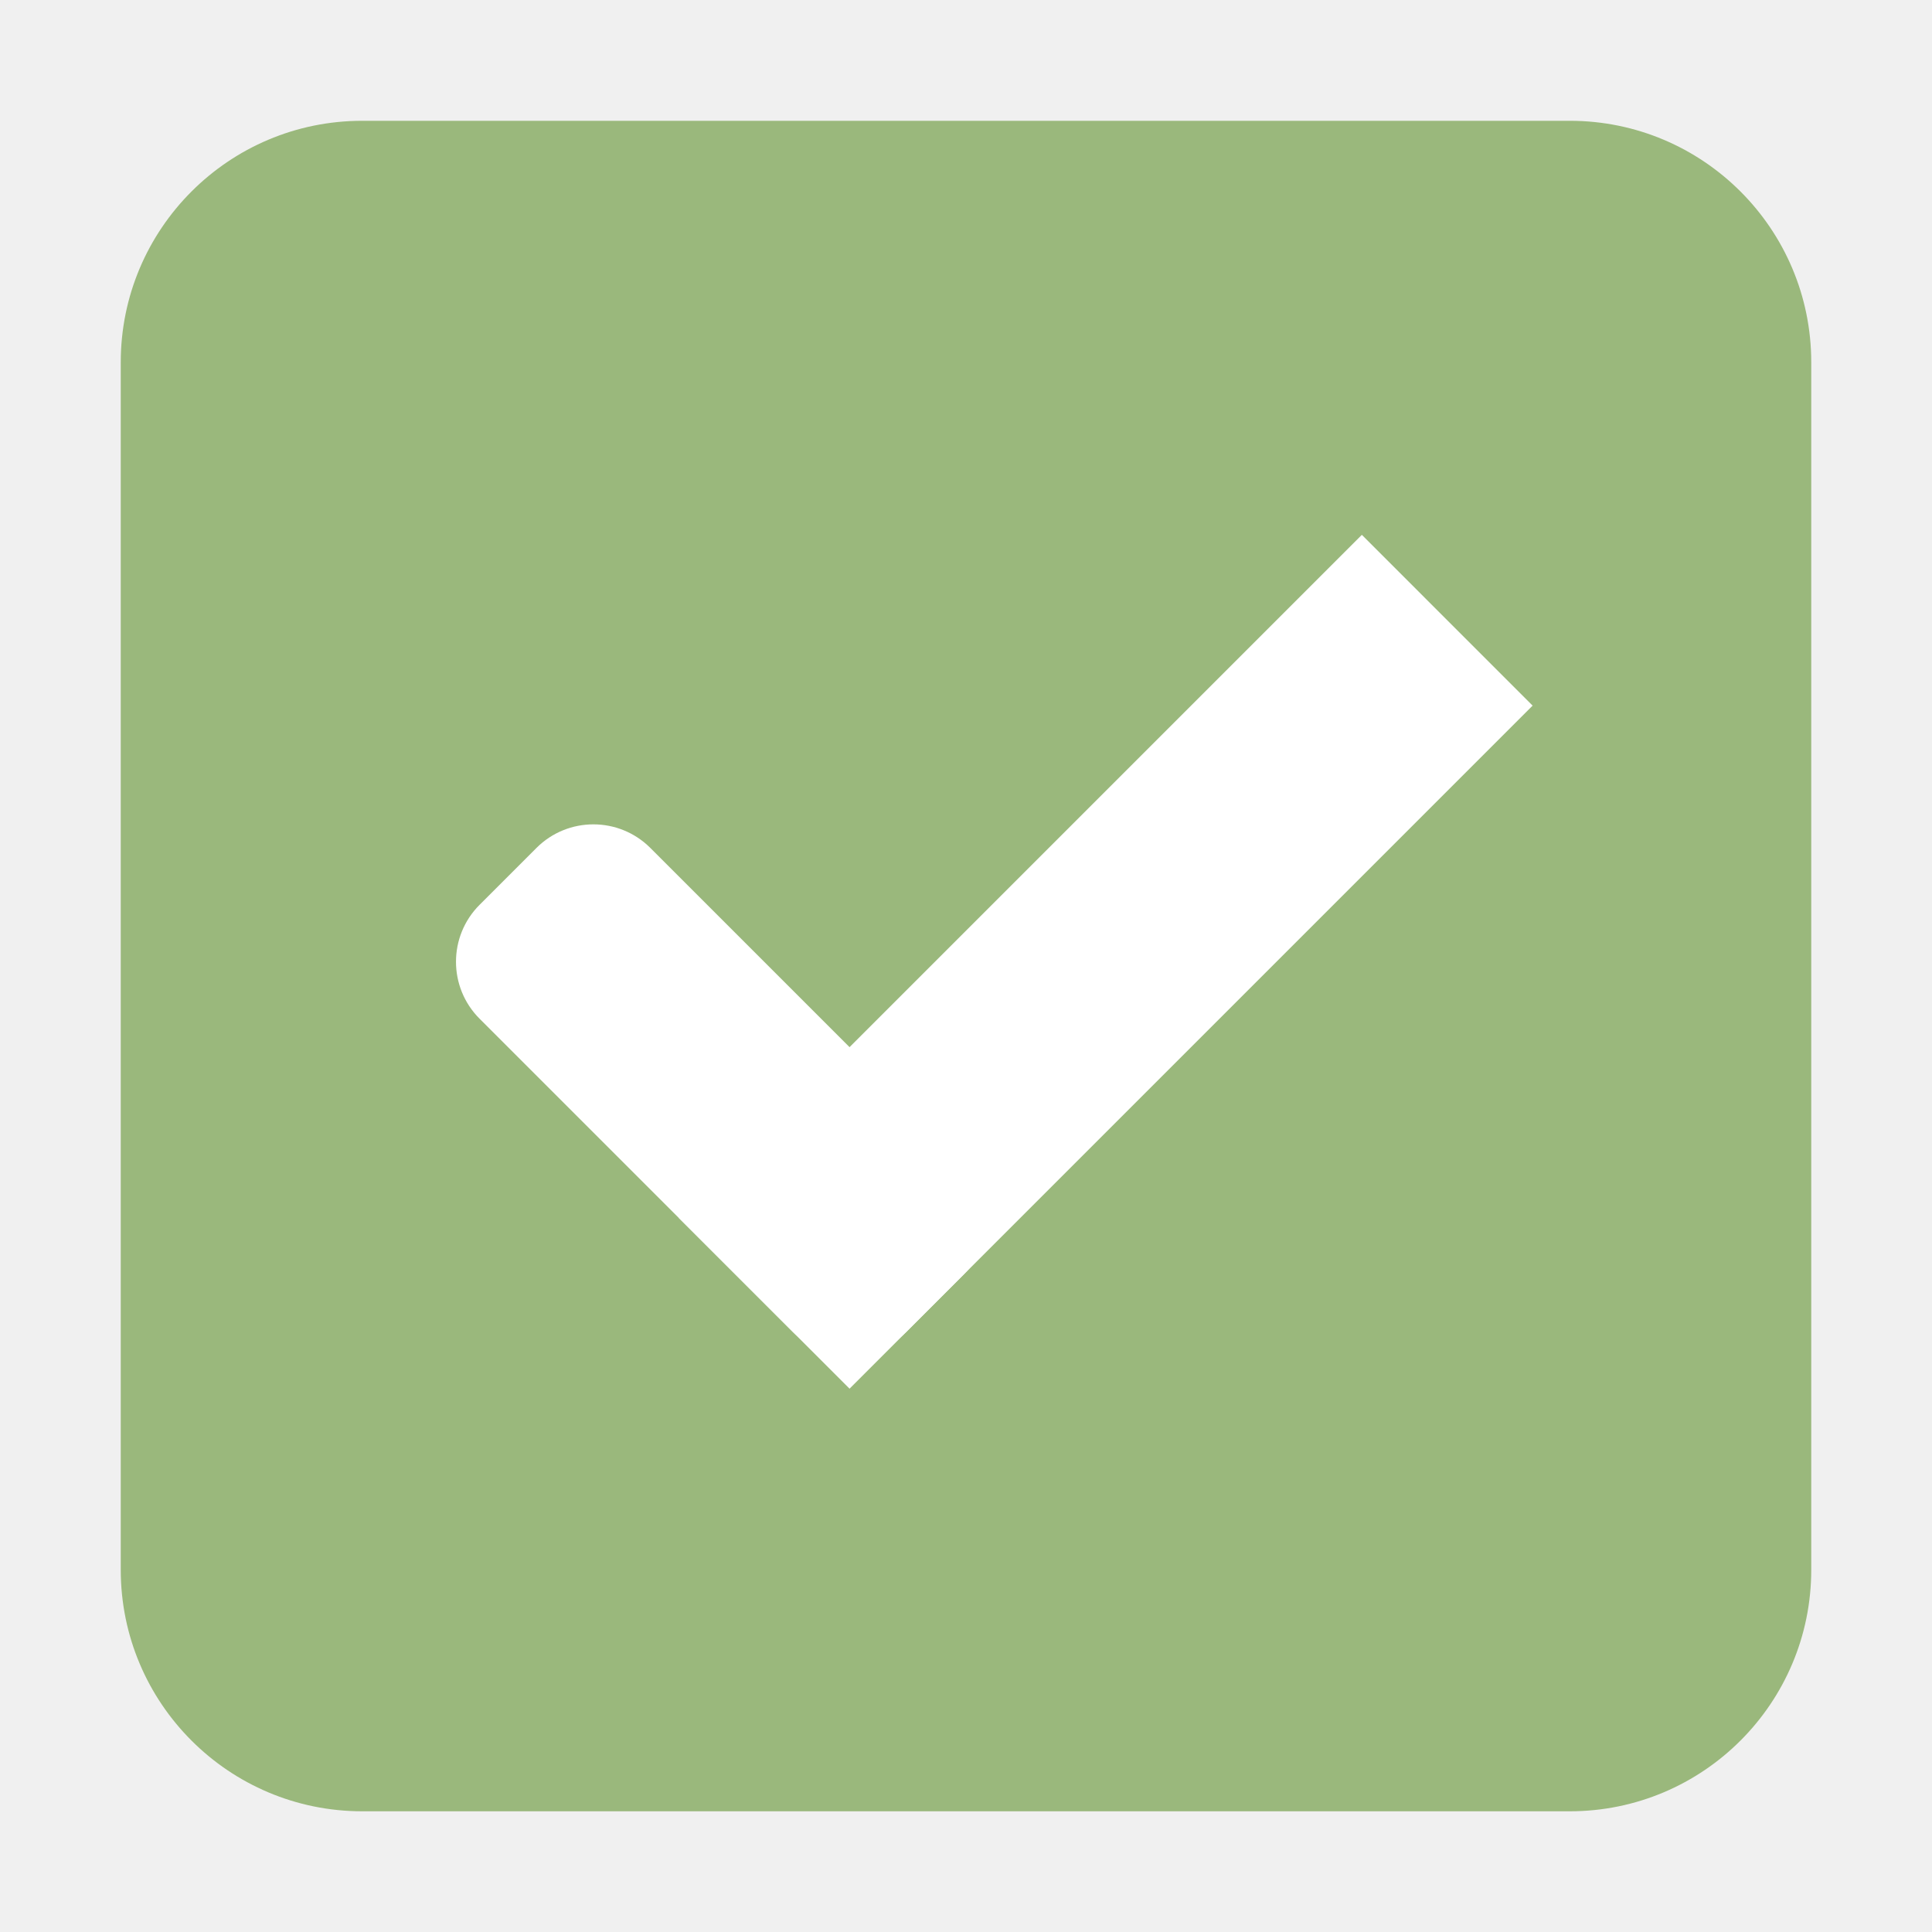
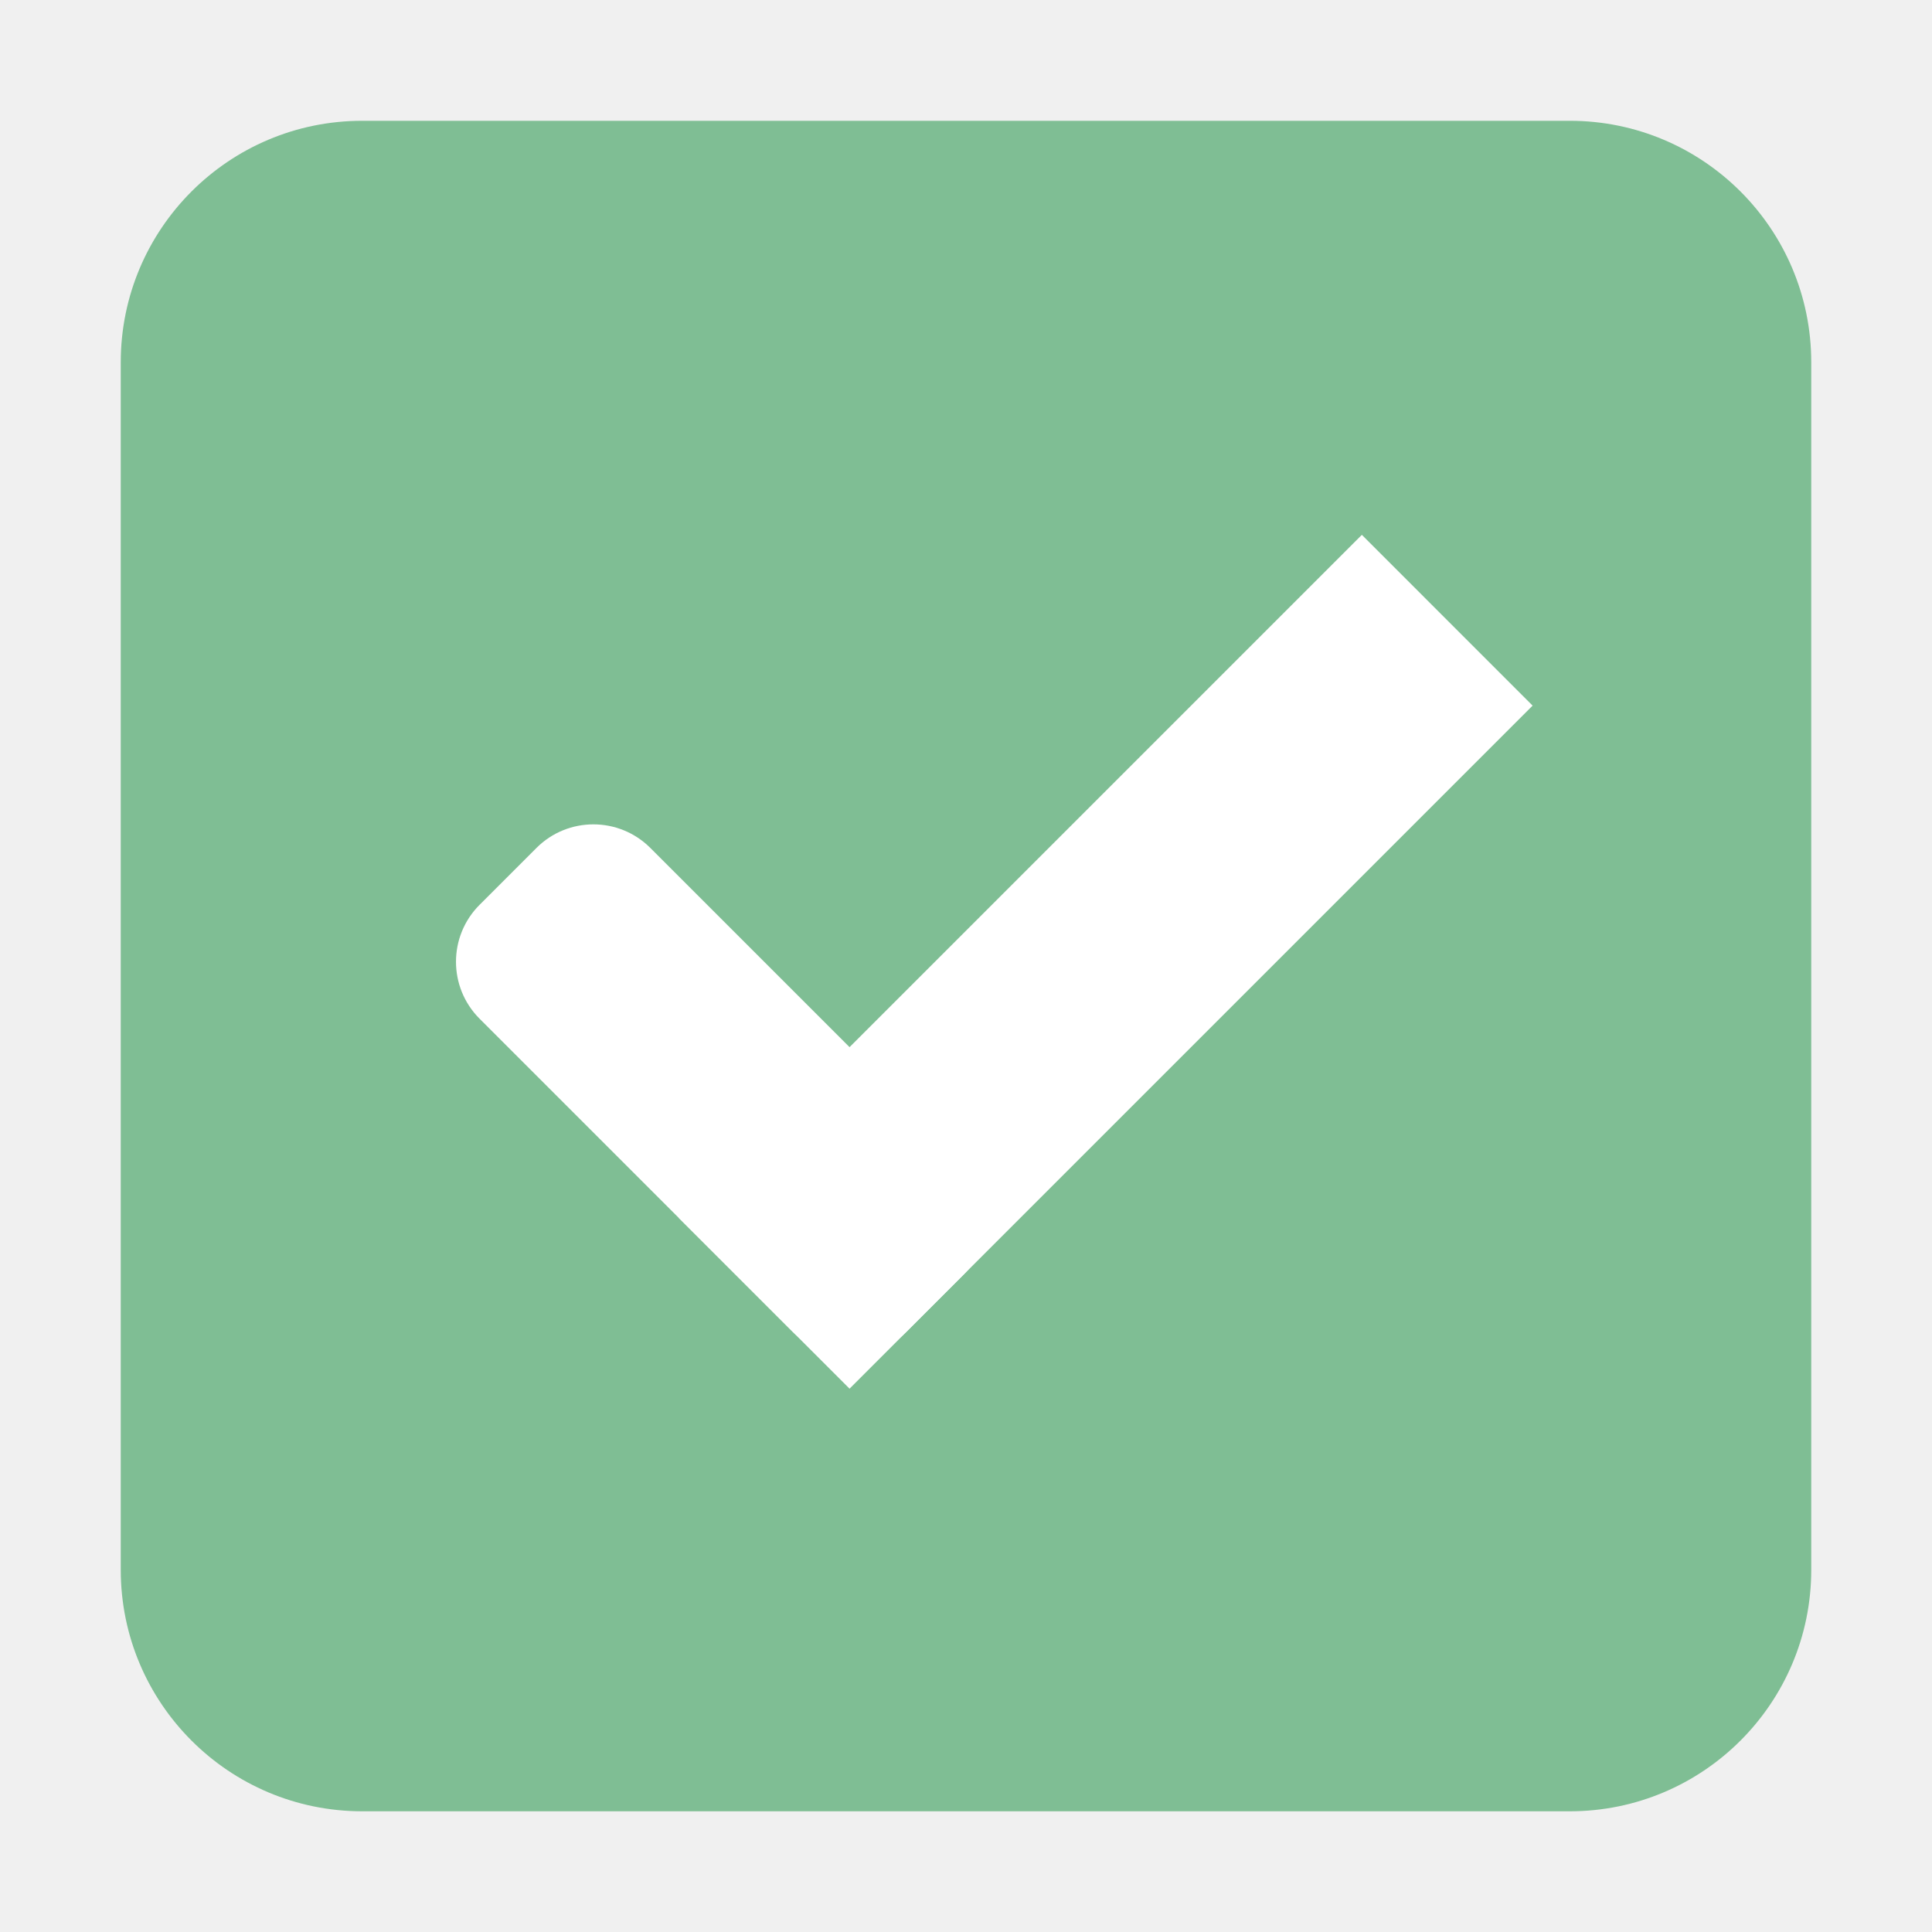
<svg xmlns="http://www.w3.org/2000/svg" width="16" height="16" id="svg2" version="1.1">
  <defs id="defs4">
    <linearGradient id="linearGradient7704">
      <stop style="stop-color:#4080fb;stop-opacity:0.745;" offset="0" id="stop7706" />
      <stop style="stop-color:#4080fb;stop-opacity:0.492;" offset="1" id="stop7708" />
    </linearGradient>
    <linearGradient id="linearGradient7694">
      <stop style="stop-color:#0f0f0f;stop-opacity:1;" offset="0" id="stop7696" />
      <stop id="stop7698" offset="0.078" style="stop-color:#171717;stop-opacity:1;" />
      <stop style="stop-color:#171717;stop-opacity:1;" offset="0.974" id="stop7700" />
      <stop style="stop-color:#1b1b1b;stop-opacity:1;" offset="1" id="stop7702" />
    </linearGradient>
    <linearGradient id="linearGradient3969-0-4-9">
      <stop style="stop-color:#353537;stop-opacity:1;" offset="0" id="stop3971-2-2-7" />
      <stop style="stop-color:#4d4f52;stop-opacity:1;" offset="1" id="stop3973-0-5-3" />
    </linearGradient>
+     <filter style="color-interpolation-filters:sRGB;" id="filter3364">
+       <feColorMatrix type="hueRotate" values="40" result="color1" id="feColorMatrix3366" />
+       <feColorMatrix type="saturate" values="1" result="color2" id="feColorMatrix3368" />
+     </filter>
  </defs>
  <g id="layer1" transform="translate(0,-1036.362)">
    <g id="checkbox-checked-dark" transform="translate(16.83713,14.01041)">
-       <g transform="translate(-52.83713,1021.99)" style="display:inline;opacity:1" id="checkbox-checked">
+       <g transform="translate(-52.83713,1021.99)" style="display:inline;opacity:1;filter:url(#filter3364)" id="checkbox-checked">
        <g id="checkbox-unchecked-5" style="display:inline" transform="translate(19,0)">
          <g id="sdsd-7">
            <g transform="translate(0,-30)" id="scdsdcd-5">
              <g transform="matrix(0.9295198,0,0,0.9291437,-156.7507,-212.9618)" id="g15812-6-6-1-5" style="display:inline">
                <g style="display:inline" id="g5489-2-9-6-8-8-53" transform="matrix(0.5089163,0,0,0.5173982,161.7932,197.5643)">
                  <g id="g5428-8-1-4-0-0-4" />
                </g>
              </g>
              <rect style="color:#000000;display:inline;overflow:visible;visibility:visible;fill:none;stroke:none;stroke-width:2;marker:none;enable-background:accumulate" id="rect13523-7" width="16" height="16" x="17" y="30.362" />
              <g id="g5400-6">
                <rect rx="2" y="31.362" x="18" height="14" width="14" id="rect5147-9-1-5-7-6-7" style="color:#000000;display:inline;overflow:visible;visibility:visible;fill:#9ab87c;fill-opacity:1;stroke:#000000;stroke-width:0;stroke-linecap:butt;stroke-linejoin:round;stroke-miterlimit:4;stroke-dasharray:none;stroke-dashoffset:0;stroke-opacity:1;marker:none;enable-background:accumulate" ry="2" />
              </g>
            </g>
          </g>
        </g>
        <g id="checkbox-checked-dark-7" transform="translate(36,-1036)" style="display:inline">
          <g id="g3981-6-4" transform="matrix(0.7071068,0.7071068,-0.7071068,0.7071068,729.9547,305.0582)" style="opacity:0.85;fill:#1a1a1a;fill-opacity:1" />
          <g id="g4049-2" transform="matrix(0.7071068,0.7071068,-0.7071068,0.7071068,727.9444,295.3112)">
            <g id="g4056-7" transform="translate(12.37438,11.53123)">
              <g id="g3981-0" transform="translate(-3,-4.999983)" style="fill:#3b3c3e;fill-opacity:1">
                <rect ry="0.667" rx="0.667" y="1033.362" x="8" height="2" width="5" id="rect3977-39" style="fill:#ffffff;fill-opacity:1;stroke:none" />
                <rect ry="0" y="1027.362" x="11" height="8" width="2" id="rect3979-7" style="fill:#ffffff;fill-opacity:1;stroke:none" />
              </g>
              <rect style="fill:#eeeeee;fill-opacity:0;stroke:none" id="rect4047-81" width="3" height="1" x="5" y="-8" transform="translate(0,1036.362)" />
            </g>
          </g>
        </g>
      </g>
    </g>
  </g>
</svg>
